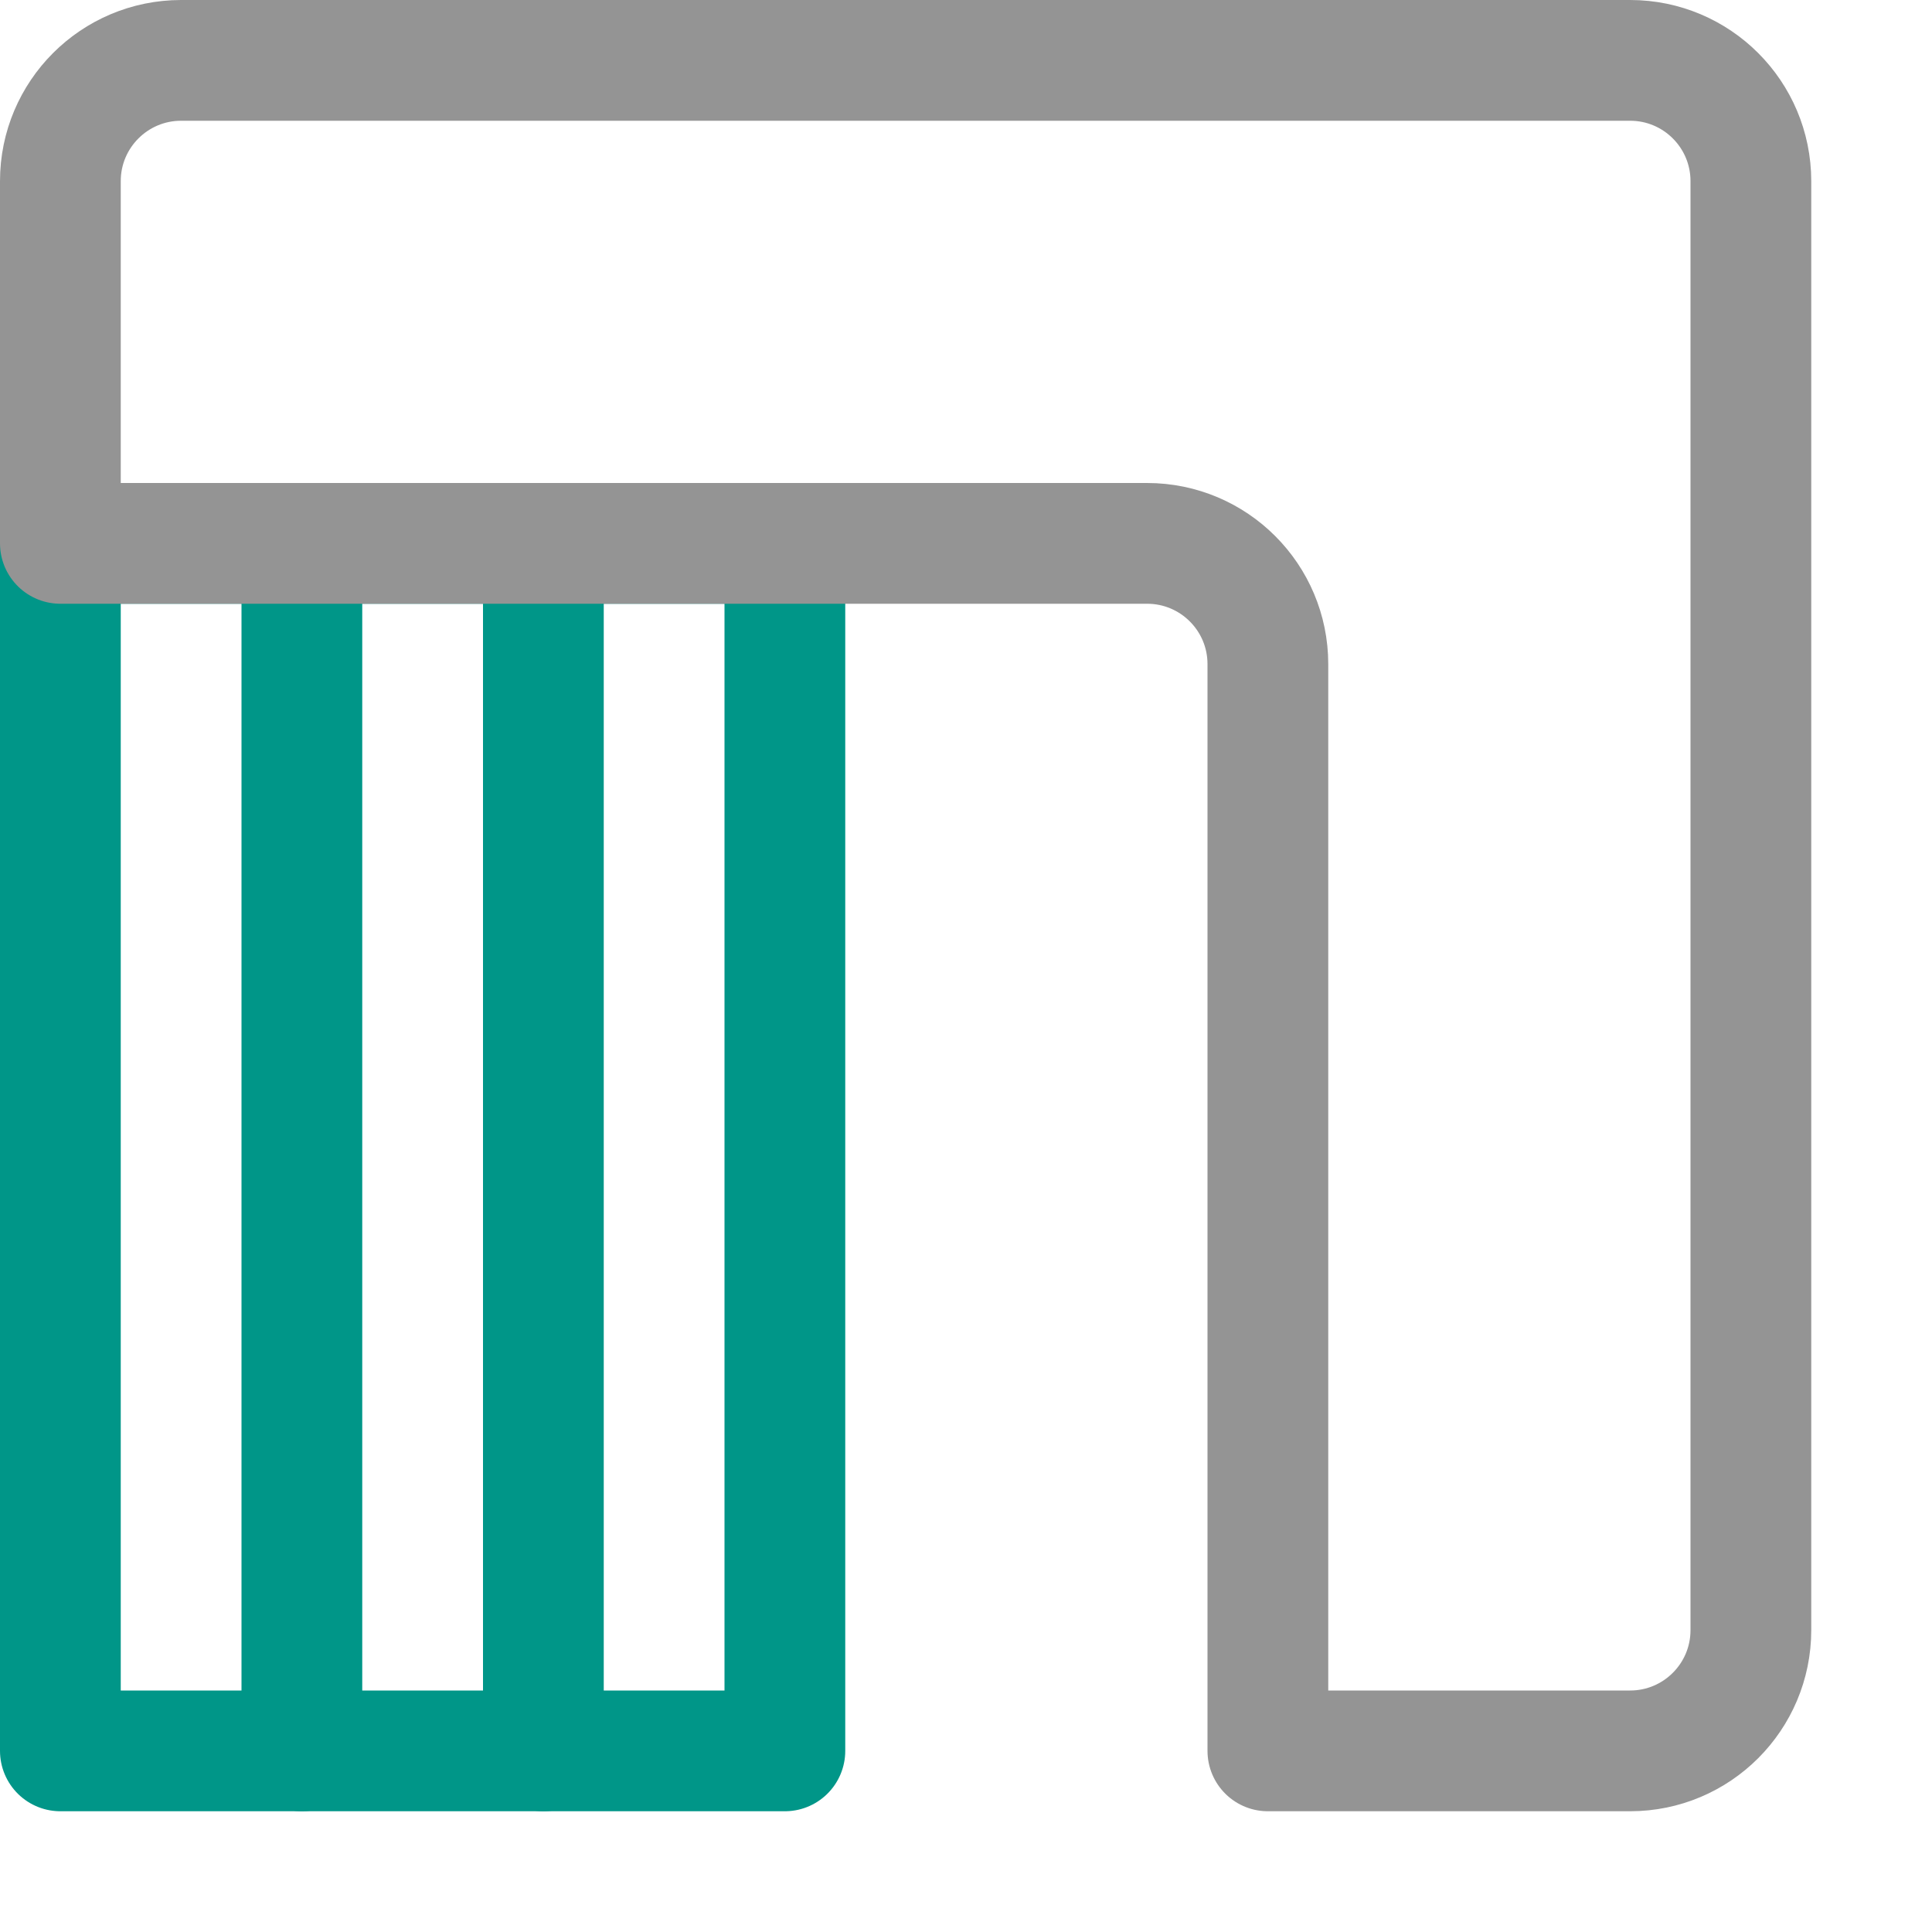
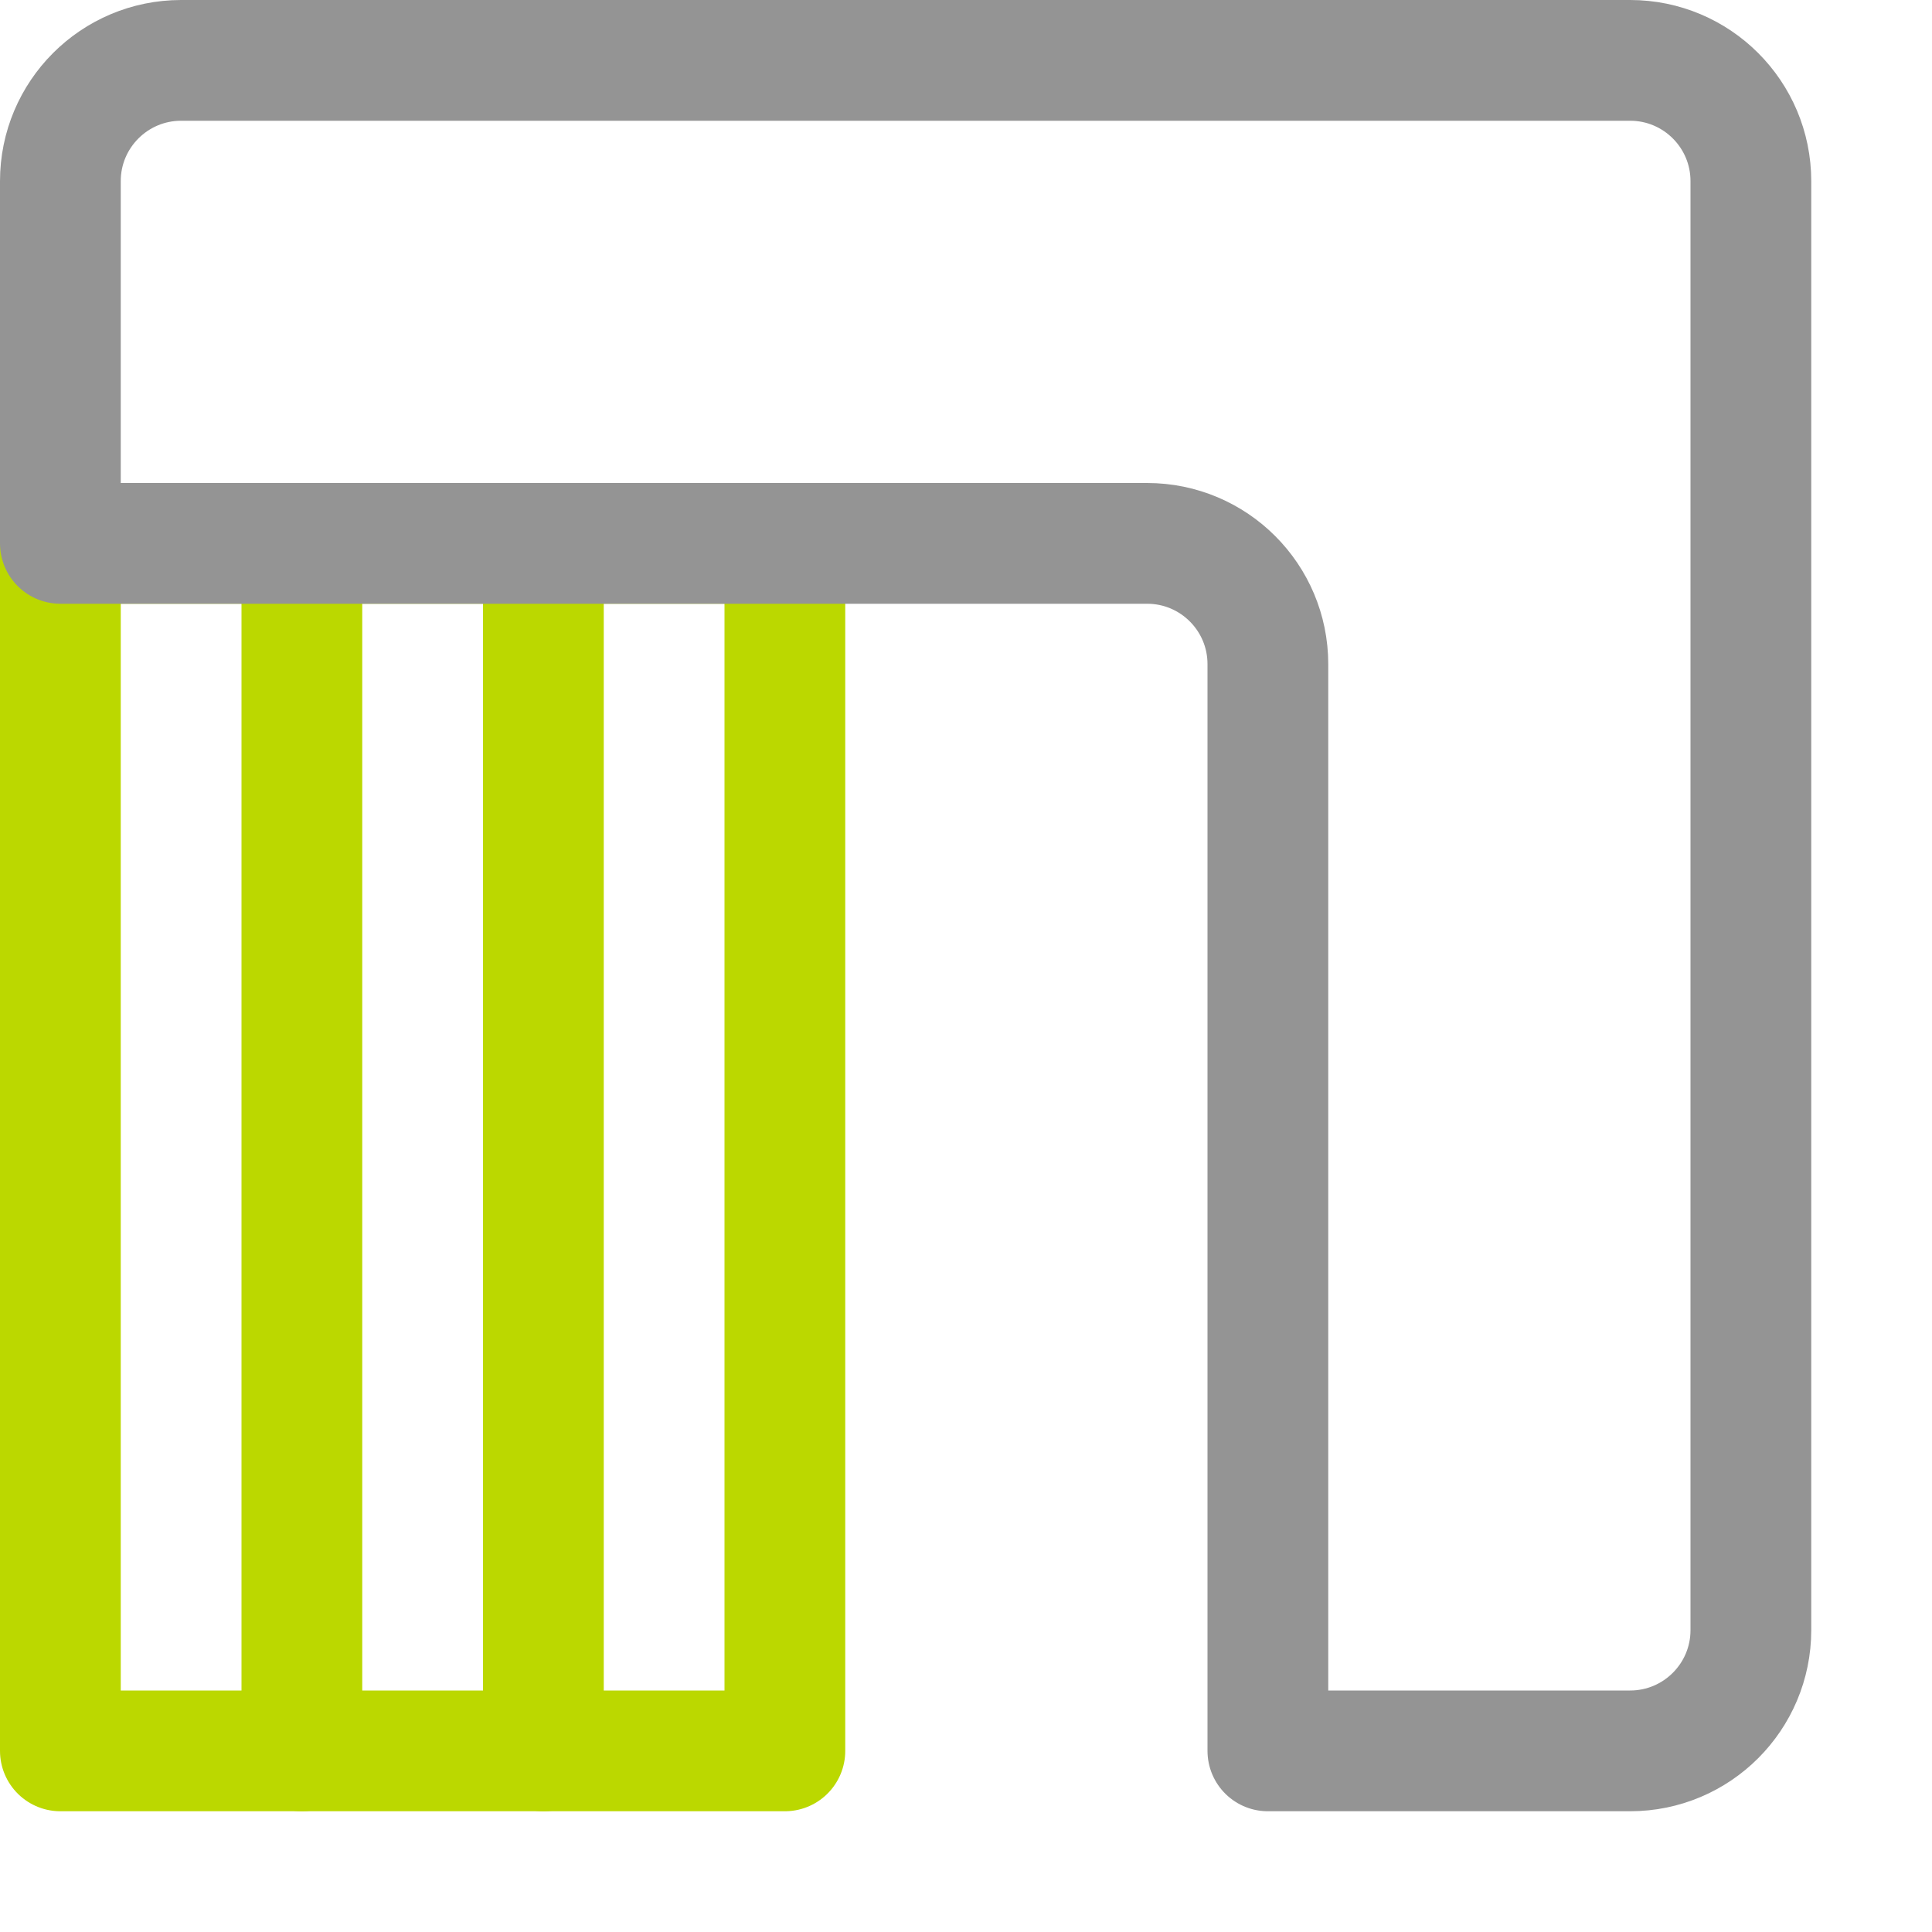
<svg xmlns="http://www.w3.org/2000/svg" width="16" height="16" viewBox="0 0 16 16">
-   <line x1="2.5" y1="4.5" x2="2.5" y2="14.5" style="fill:none;stroke:#009688;stroke-linecap:round;stroke-linejoin:round" />
-   <line x1="4.5" y1="4.5" x2="4.5" y2="14.5" style="fill:none;stroke:#009688;stroke-linecap:round;stroke-linejoin:round" />
-   <rect x="0.5" y="4.5" width="6" height="10" style="fill:none;stroke:#009688;stroke-linecap:round;stroke-linejoin:round" />
+   <line x1="2.5" y1="4.5" x2="2.5" y2="14.5" style="fill:none;stroke:#BBD800;stroke-linecap:round;stroke-linejoin:round" />
+   <line x1="4.5" y1="4.5" x2="4.5" y2="14.5" style="fill:none;stroke:#BBD800;stroke-linecap:round;stroke-linejoin:round" />
+   <rect x="0.5" y="4.5" width="6" height="10" style="fill:none;stroke:#BBD800;stroke-linecap:round;stroke-linejoin:round" />
  <path d="M13.5.5H1.5a1,1,0,0,0-1,1v3h9a1,1,0,0,1,1,1v9h3a1,1,0,0,0,1-1V1.5A1,1,0,0,0,13.5.5Z" style="fill:none;stroke:#949494;stroke-linecap:square;stroke-linejoin:round" />
</svg>
